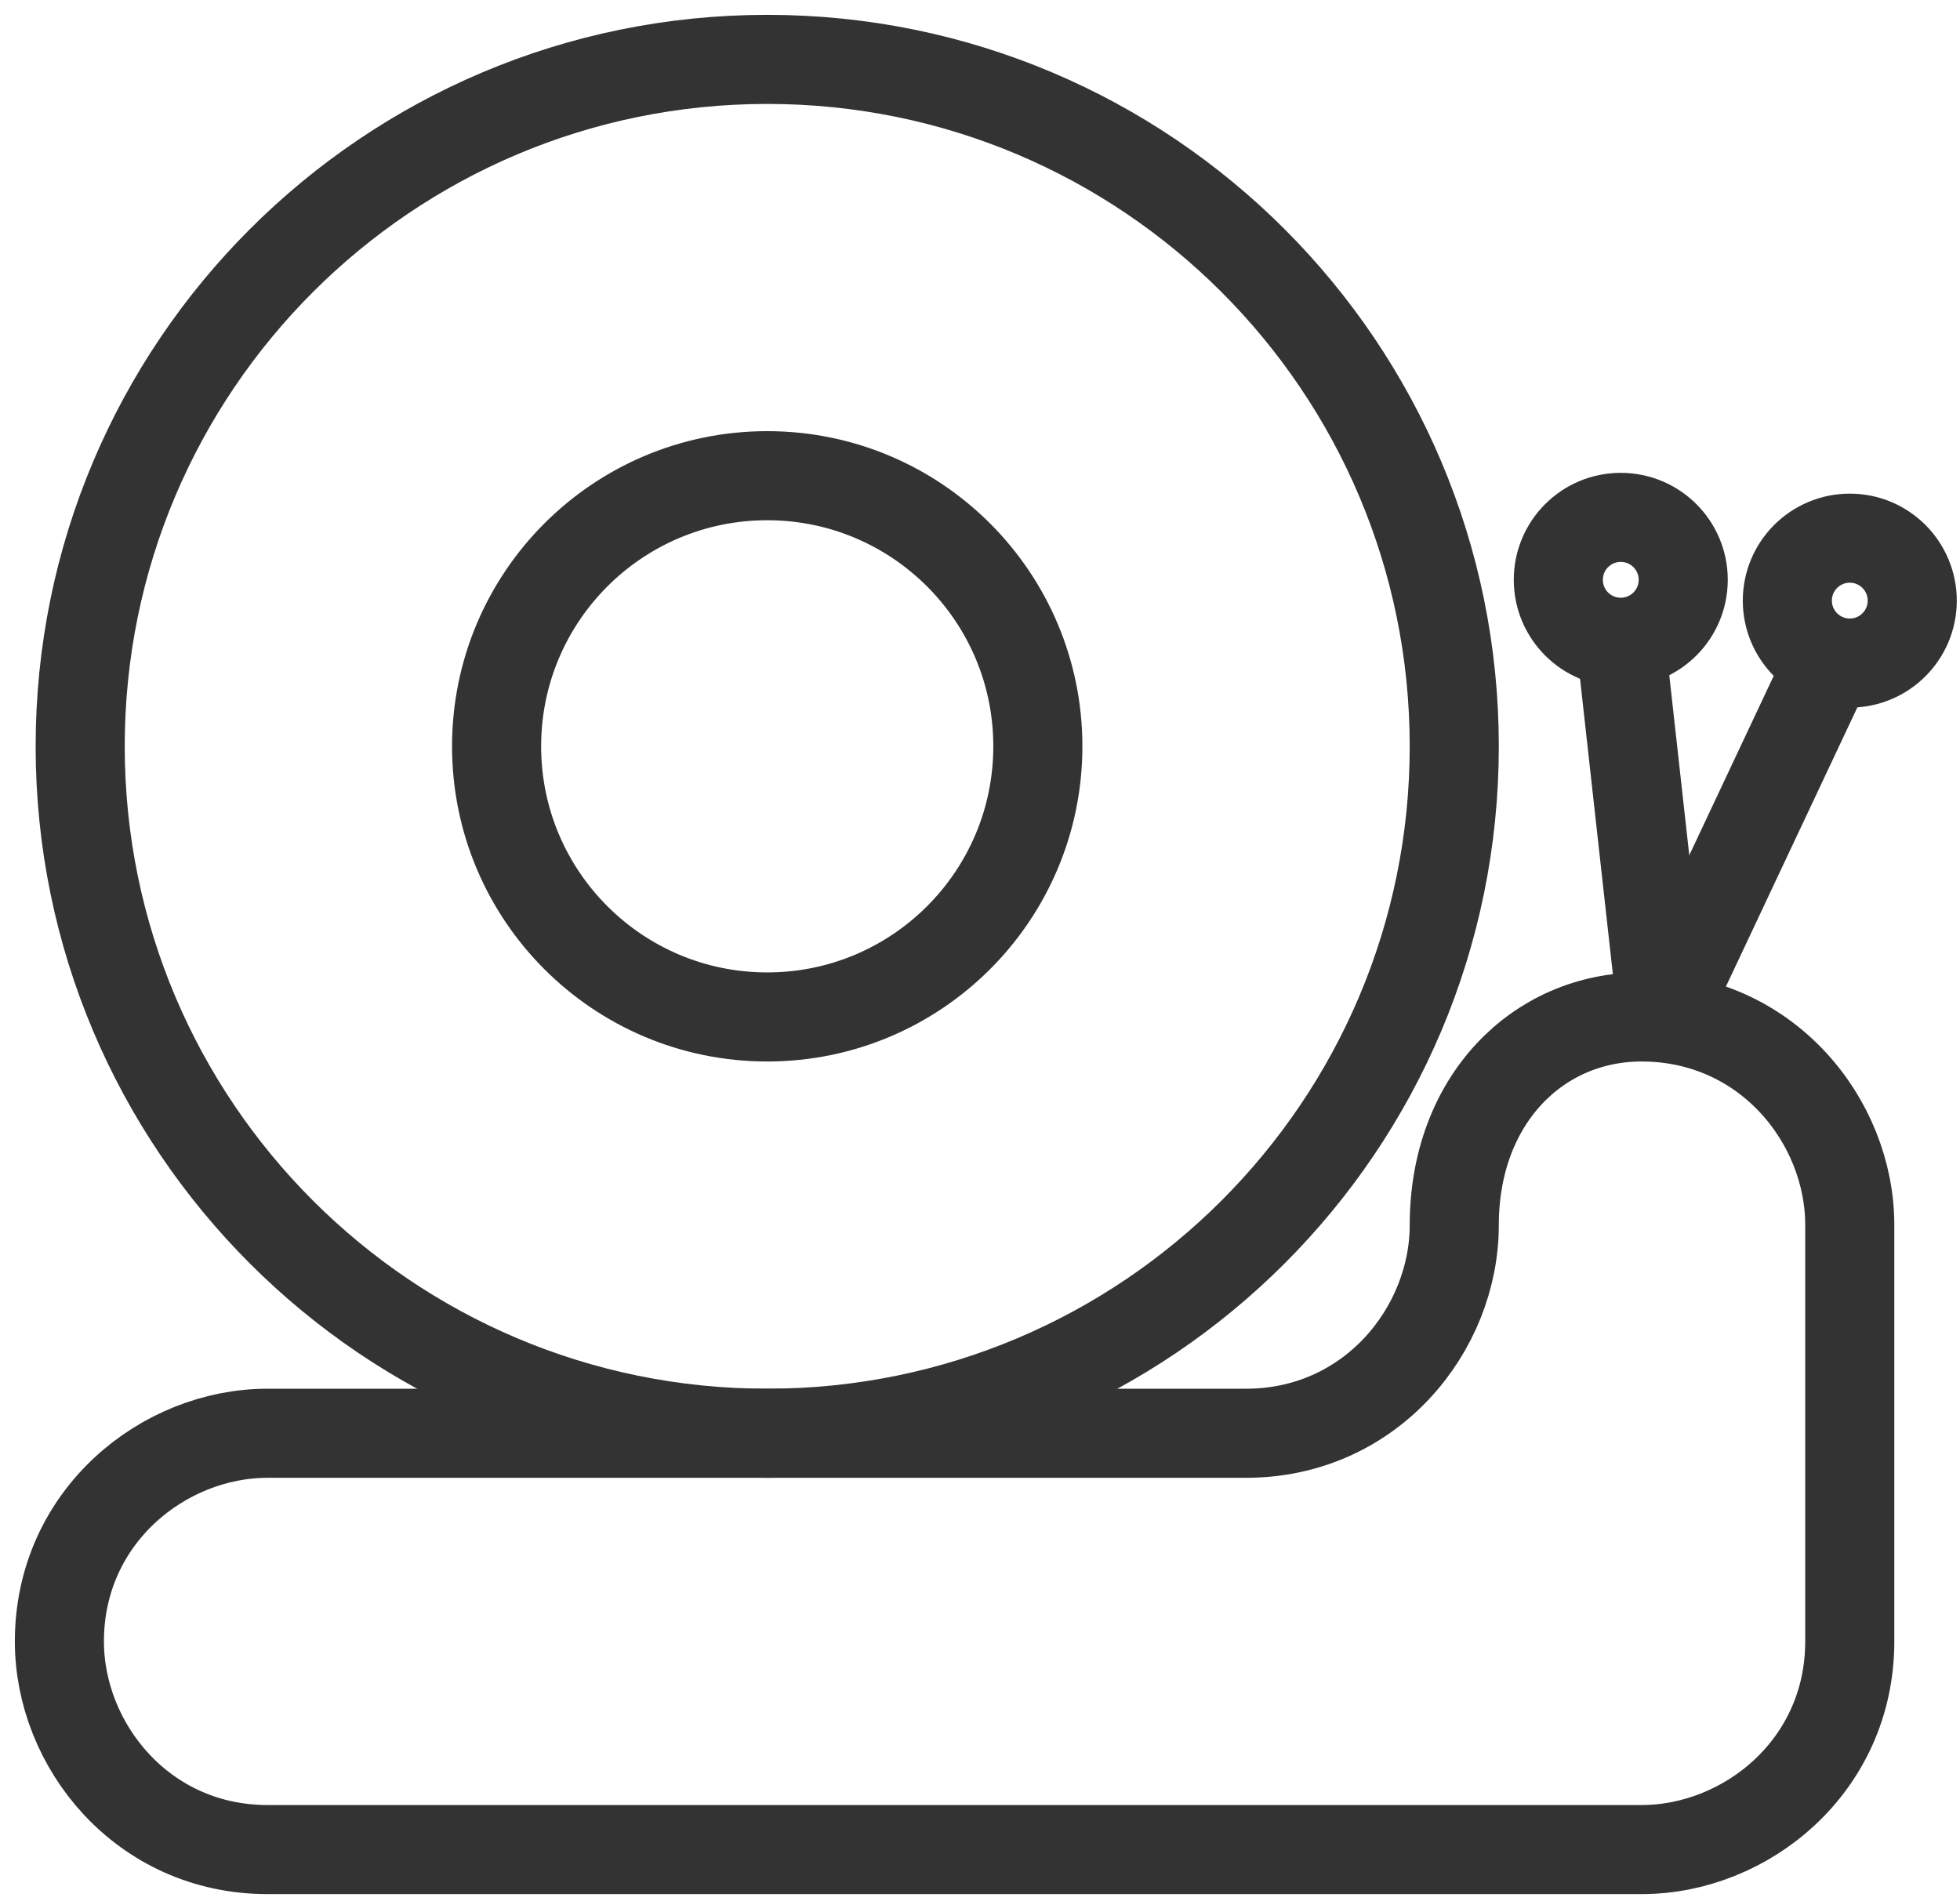
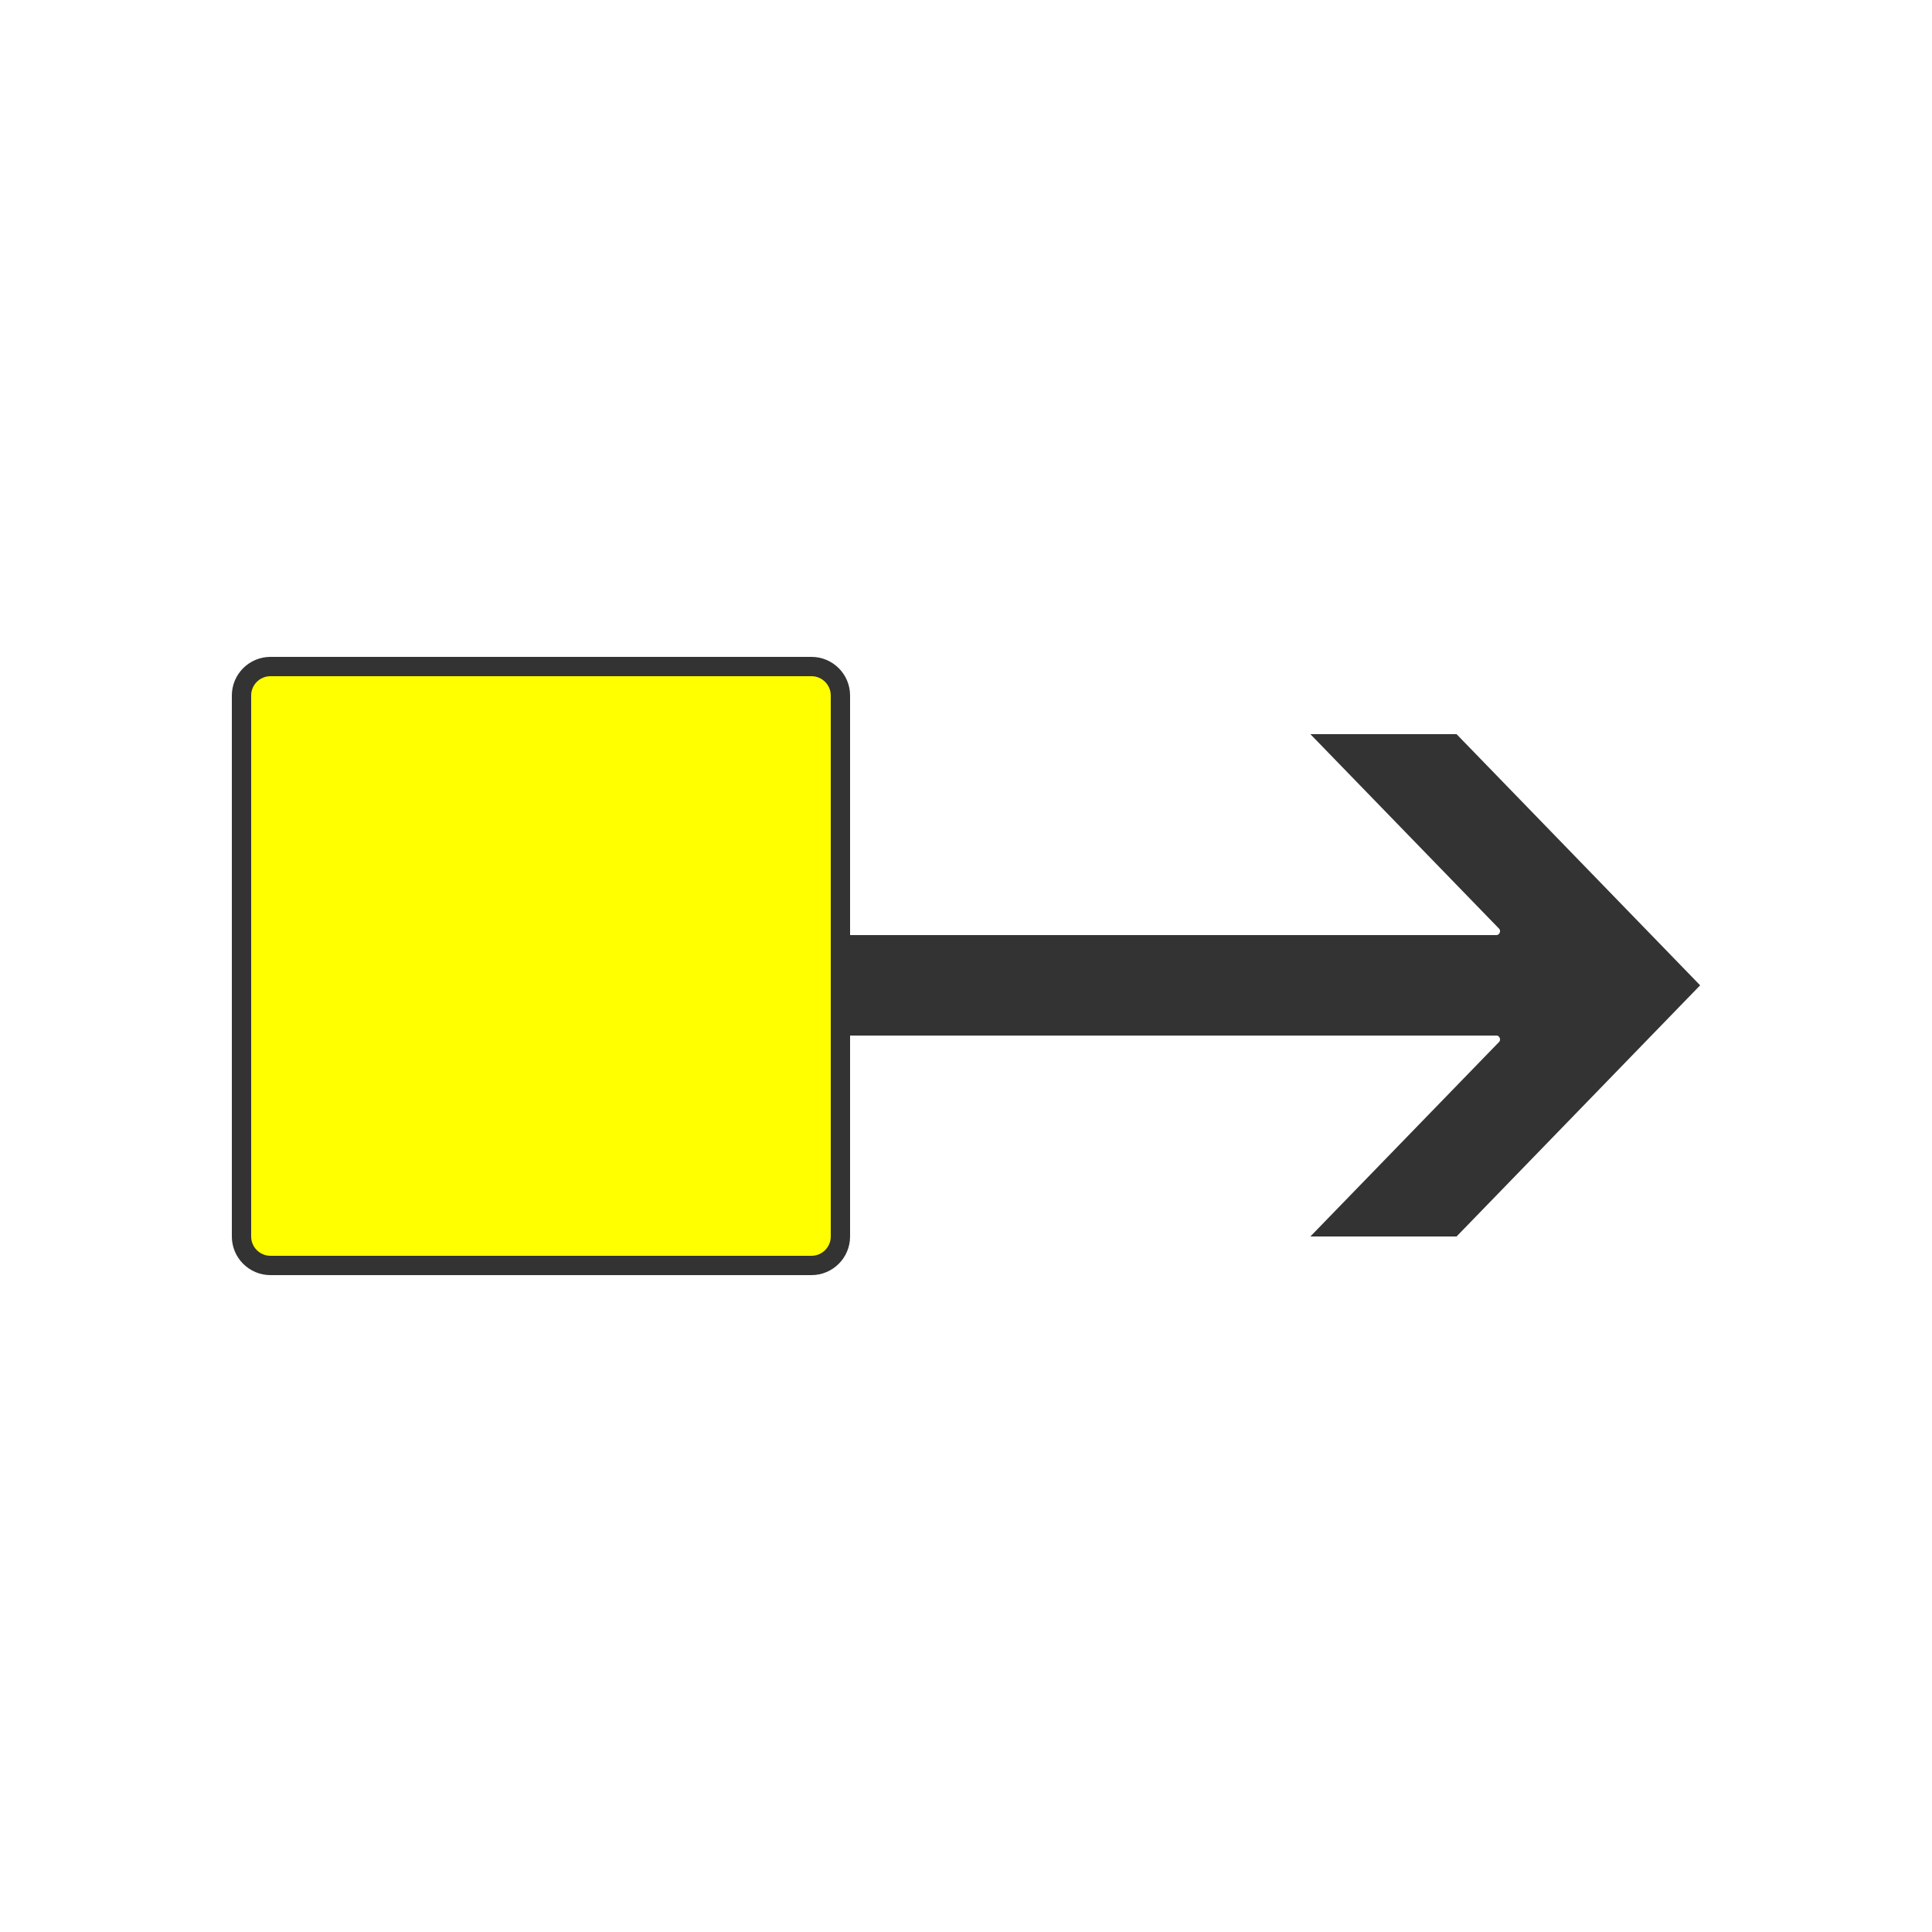
- <svg xmlns="http://www.w3.org/2000/svg" width="33" height="32" viewBox="0 0 33 32" fill="none">
-   <path d="M12.918 24.134C19.306 24.134 24.485 18.955 24.485 12.567C24.485 6.179 19.306 1 12.918 1C6.529 1 1.35 6.179 1.35 12.567C1.35 18.955 6.529 24.134 12.918 24.134Z" stroke="#333333" stroke-width="1.5" stroke-miterlimit="10" />
-   <path d="M12.917 17.124C15.434 17.124 17.474 15.084 17.474 12.567C17.474 10.05 15.434 8.01 12.917 8.01C10.401 8.01 8.361 10.05 8.361 12.567C8.361 15.084 10.401 17.124 12.917 17.124Z" stroke="#333333" stroke-width="1.5" stroke-miterlimit="10" />
-   <path d="M24.485 20.629C24.485 22.381 23.082 24.134 20.979 24.134H4.505C2.753 24.134 1 25.536 1 27.639C1 29.392 2.402 31.144 4.505 31.144H24.134H27.639C29.392 31.144 31.144 29.742 31.144 27.639V24.134V20.629C31.144 18.876 29.742 17.124 27.639 17.124C25.887 17.124 24.485 18.526 24.485 20.629Z" stroke="#333333" stroke-width="1.5" stroke-miterlimit="10" />
-   <path d="M27.99 17.124L27.289 10.815" stroke="#333333" stroke-width="1.5" stroke-miterlimit="10" />
-   <path d="M27.288 10.815C27.869 10.815 28.34 10.344 28.34 9.763C28.34 9.182 27.869 8.712 27.288 8.712C26.708 8.712 26.237 9.182 26.237 9.763C26.237 10.344 26.708 10.815 27.288 10.815Z" stroke="#333333" stroke-width="1.5" stroke-miterlimit="10" />
-   <path d="M27.989 17.124L30.794 11.165" stroke="#333333" stroke-width="1.5" stroke-miterlimit="10" />
-   <path d="M31.145 11.165C31.725 11.165 32.196 10.694 32.196 10.114C32.196 9.533 31.725 9.062 31.145 9.062C30.564 9.062 30.093 9.533 30.093 10.114C30.093 10.694 30.564 11.165 31.145 11.165Z" stroke="#333333" stroke-width="1.5" stroke-miterlimit="10" />
+ <svg xmlns="http://www.w3.org/2000/svg" width="50" height="50" viewBox="0 0 50 50" fill="none">
+   <rect x="6.25" y="17.25" width="15.5" height="15.5" rx="0.75" fill="#FFFF00" stroke="#333333" stroke-width="0.5" />
+   <path d="M39.151 23.682L35.094 19.5H37.484L43.303 25.5L37.484 31.5H35.094L39.151 27.318C39.52 26.937 39.25 26.3 38.72 26.3H22.5V24.7H38.72C39.25 24.7 39.52 24.063 39.151 23.682Z" fill="#333333" stroke="#333333" />
</svg>
